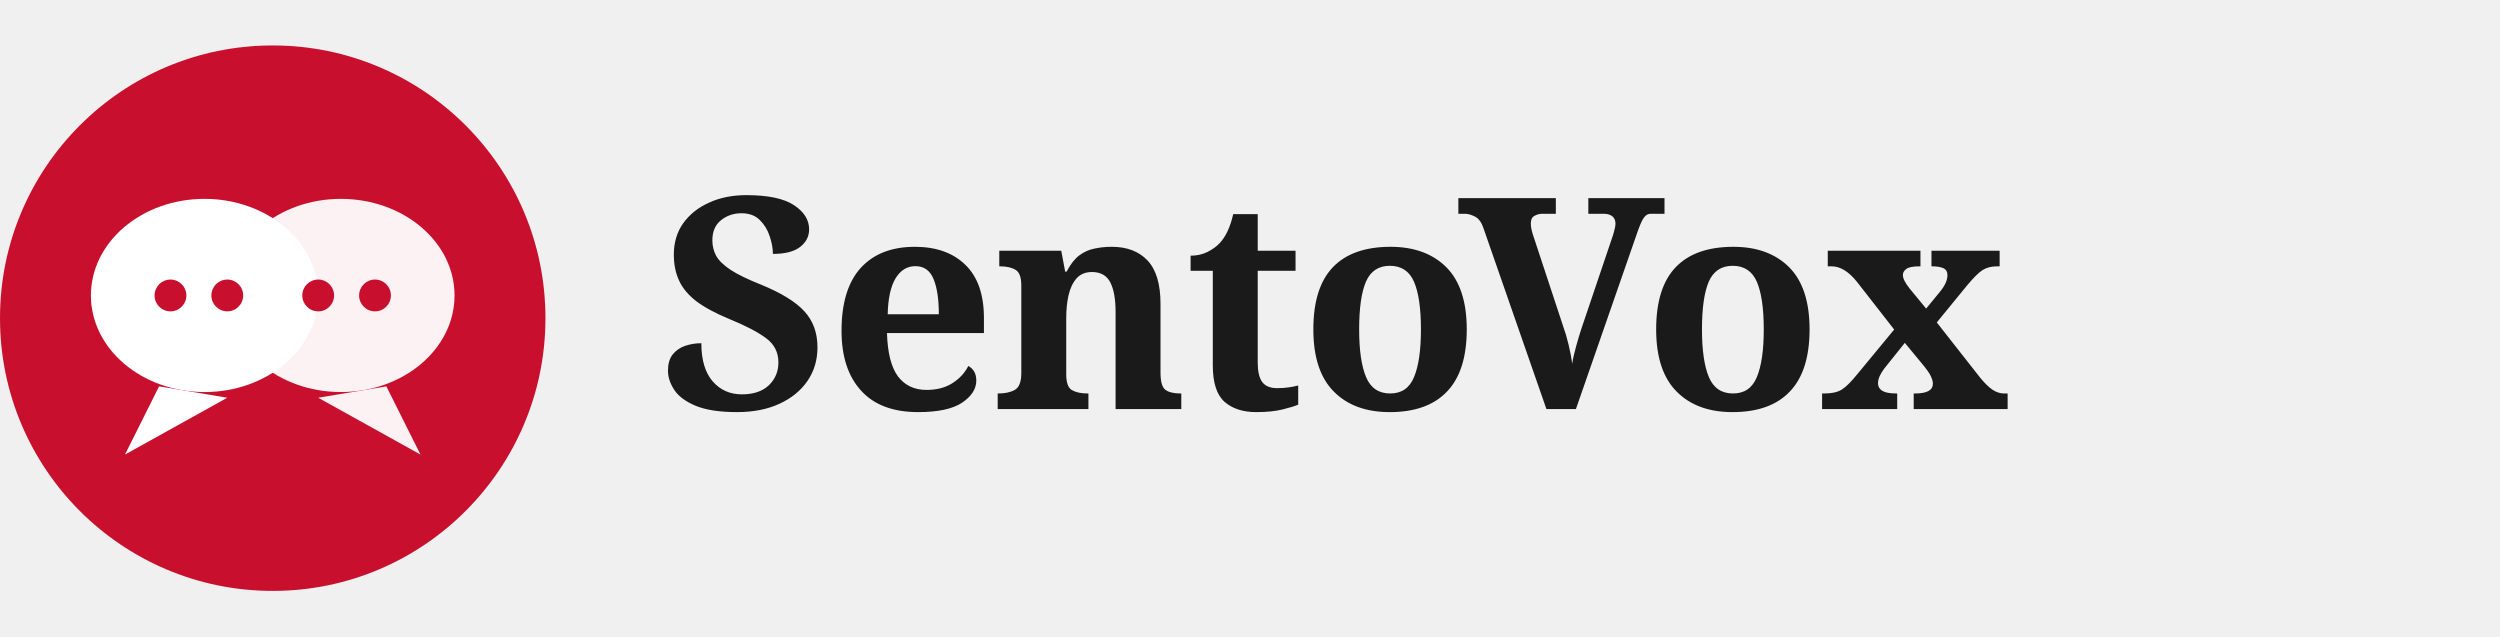
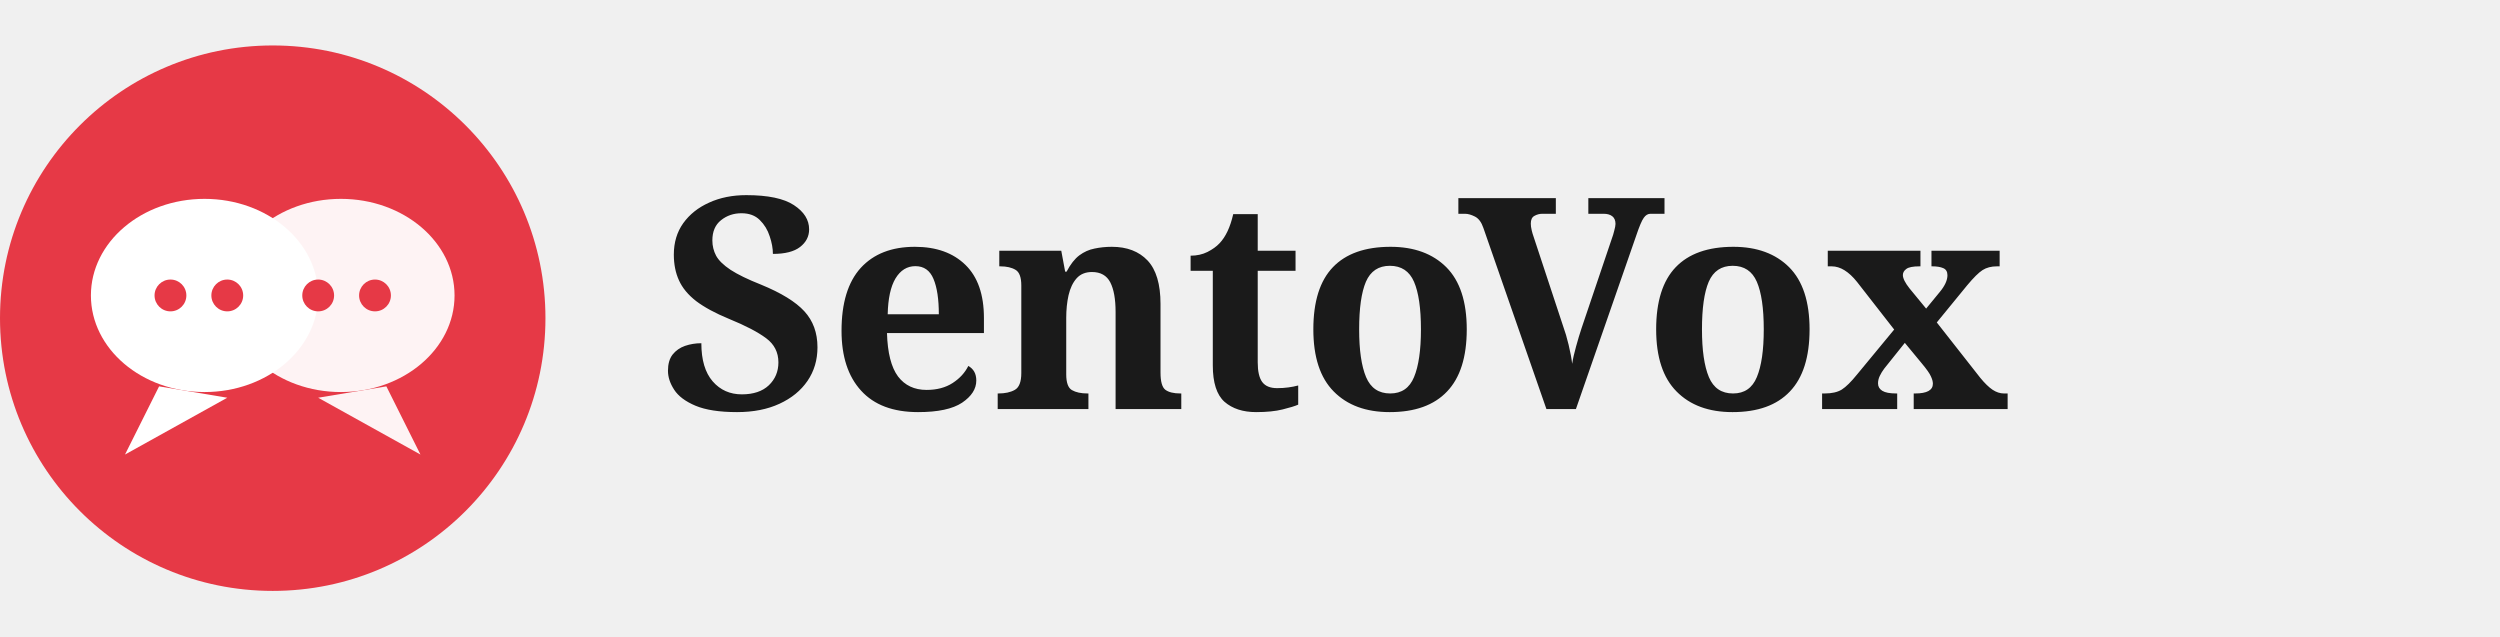
<svg xmlns="http://www.w3.org/2000/svg" width="220" height="56" viewBox="0 0 220 56" fill="none">
  <g transform="translate(0,4)">
-     <circle cx="24" cy="24" r="24" fill="#c8102e" />
+     <circle cx="24" cy="24" r="24" fill="#e63946" />
    <ellipse cx="18" cy="22" rx="10" ry="8.5" fill="#ffffff" />
    <path d="M14 30 L11 36 L20 31 Z" fill="#ffffff" />
    <ellipse cx="30" cy="22" rx="10" ry="8.5" fill="#ffffff" opacity="0.94" />
    <path d="M28 31 L37 36 L34 30 Z" fill="#ffffff" opacity="0.94" />
-     <circle cx="15" cy="22" r="1.4" fill="#c8102e" />
-     <circle cx="20" cy="22" r="1.4" fill="#c8102e" />
-     <circle cx="28" cy="22" r="1.4" fill="#c8102e" />
-     <circle cx="33" cy="22" r="1.4" fill="#c8102e" />
+     <circle cx="15" cy="22" r="1.4" fill="#e63946" />
+     <circle cx="20" cy="22" r="1.4" fill="#e63946" />
+     <circle cx="28" cy="22" r="1.4" fill="#e63946" />
+     <circle cx="33" cy="22" r="1.4" fill="#e63946" />
  </g>
  <text x="58" y="36" font-family="'Playfair Display',Georgia,serif" font-weight="700" font-size="26" fill="#1a1a1a" letter-spacing="-0.4">SentoVox</text>
</svg>
